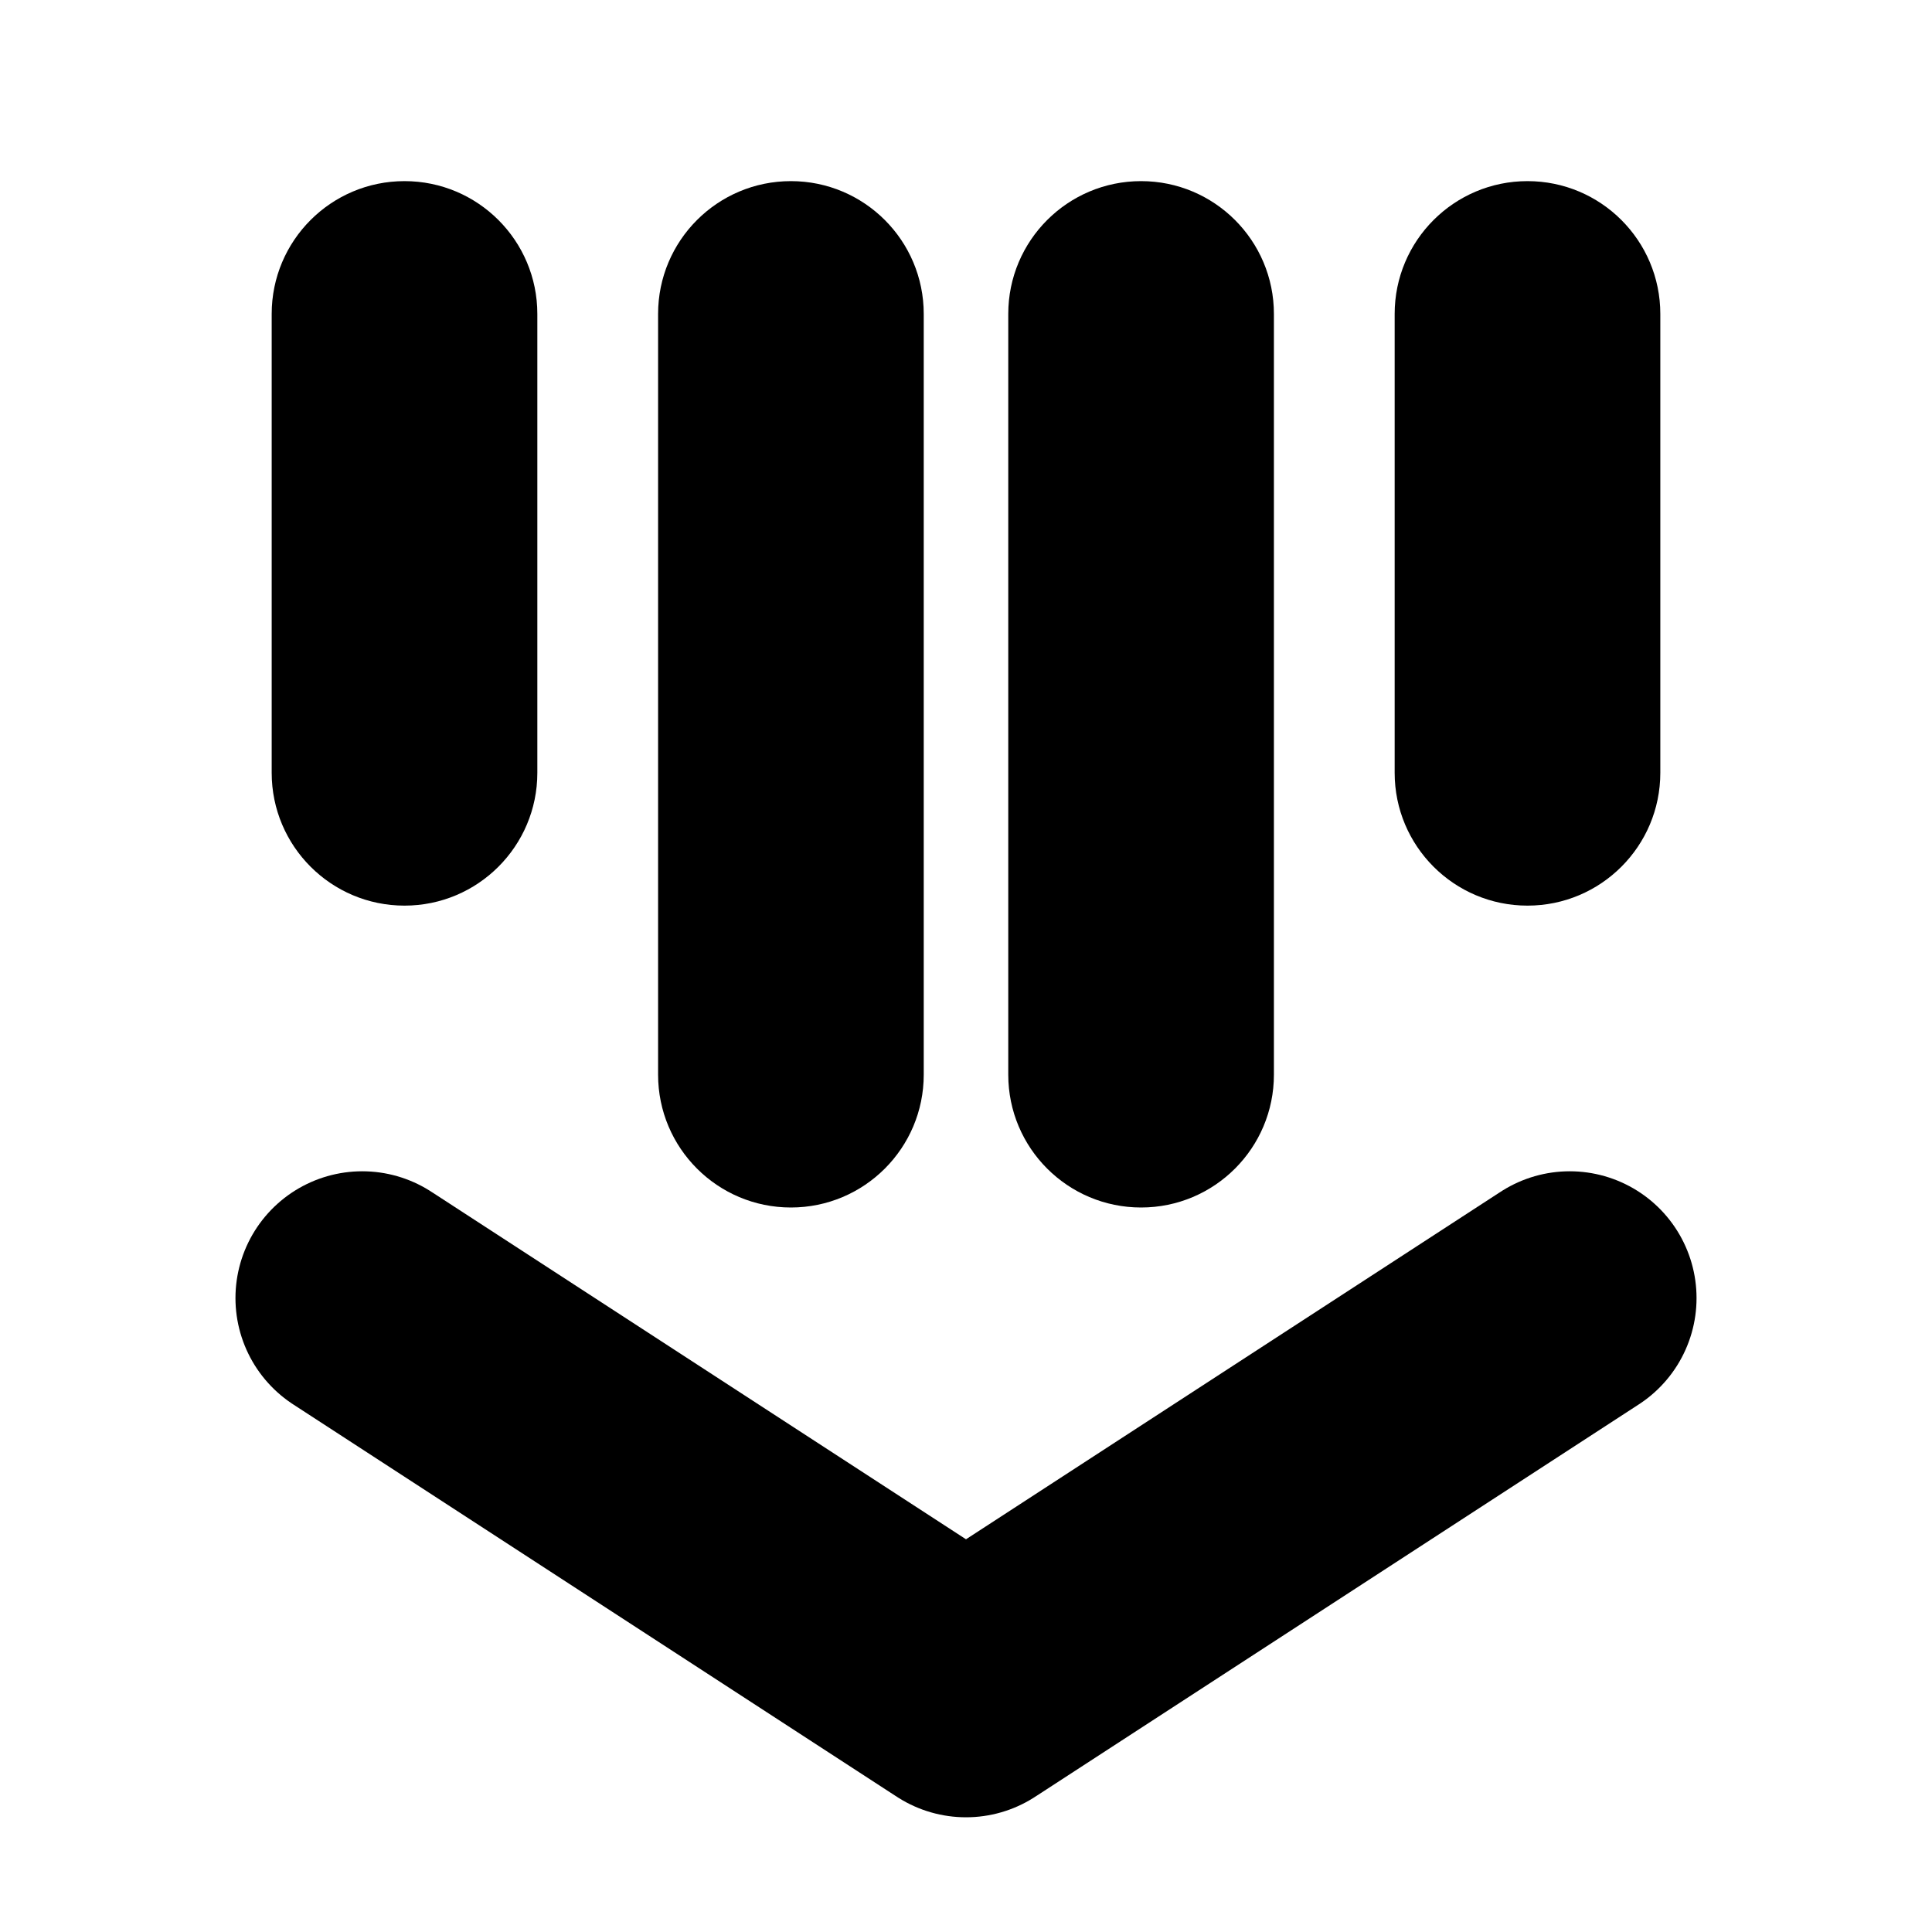
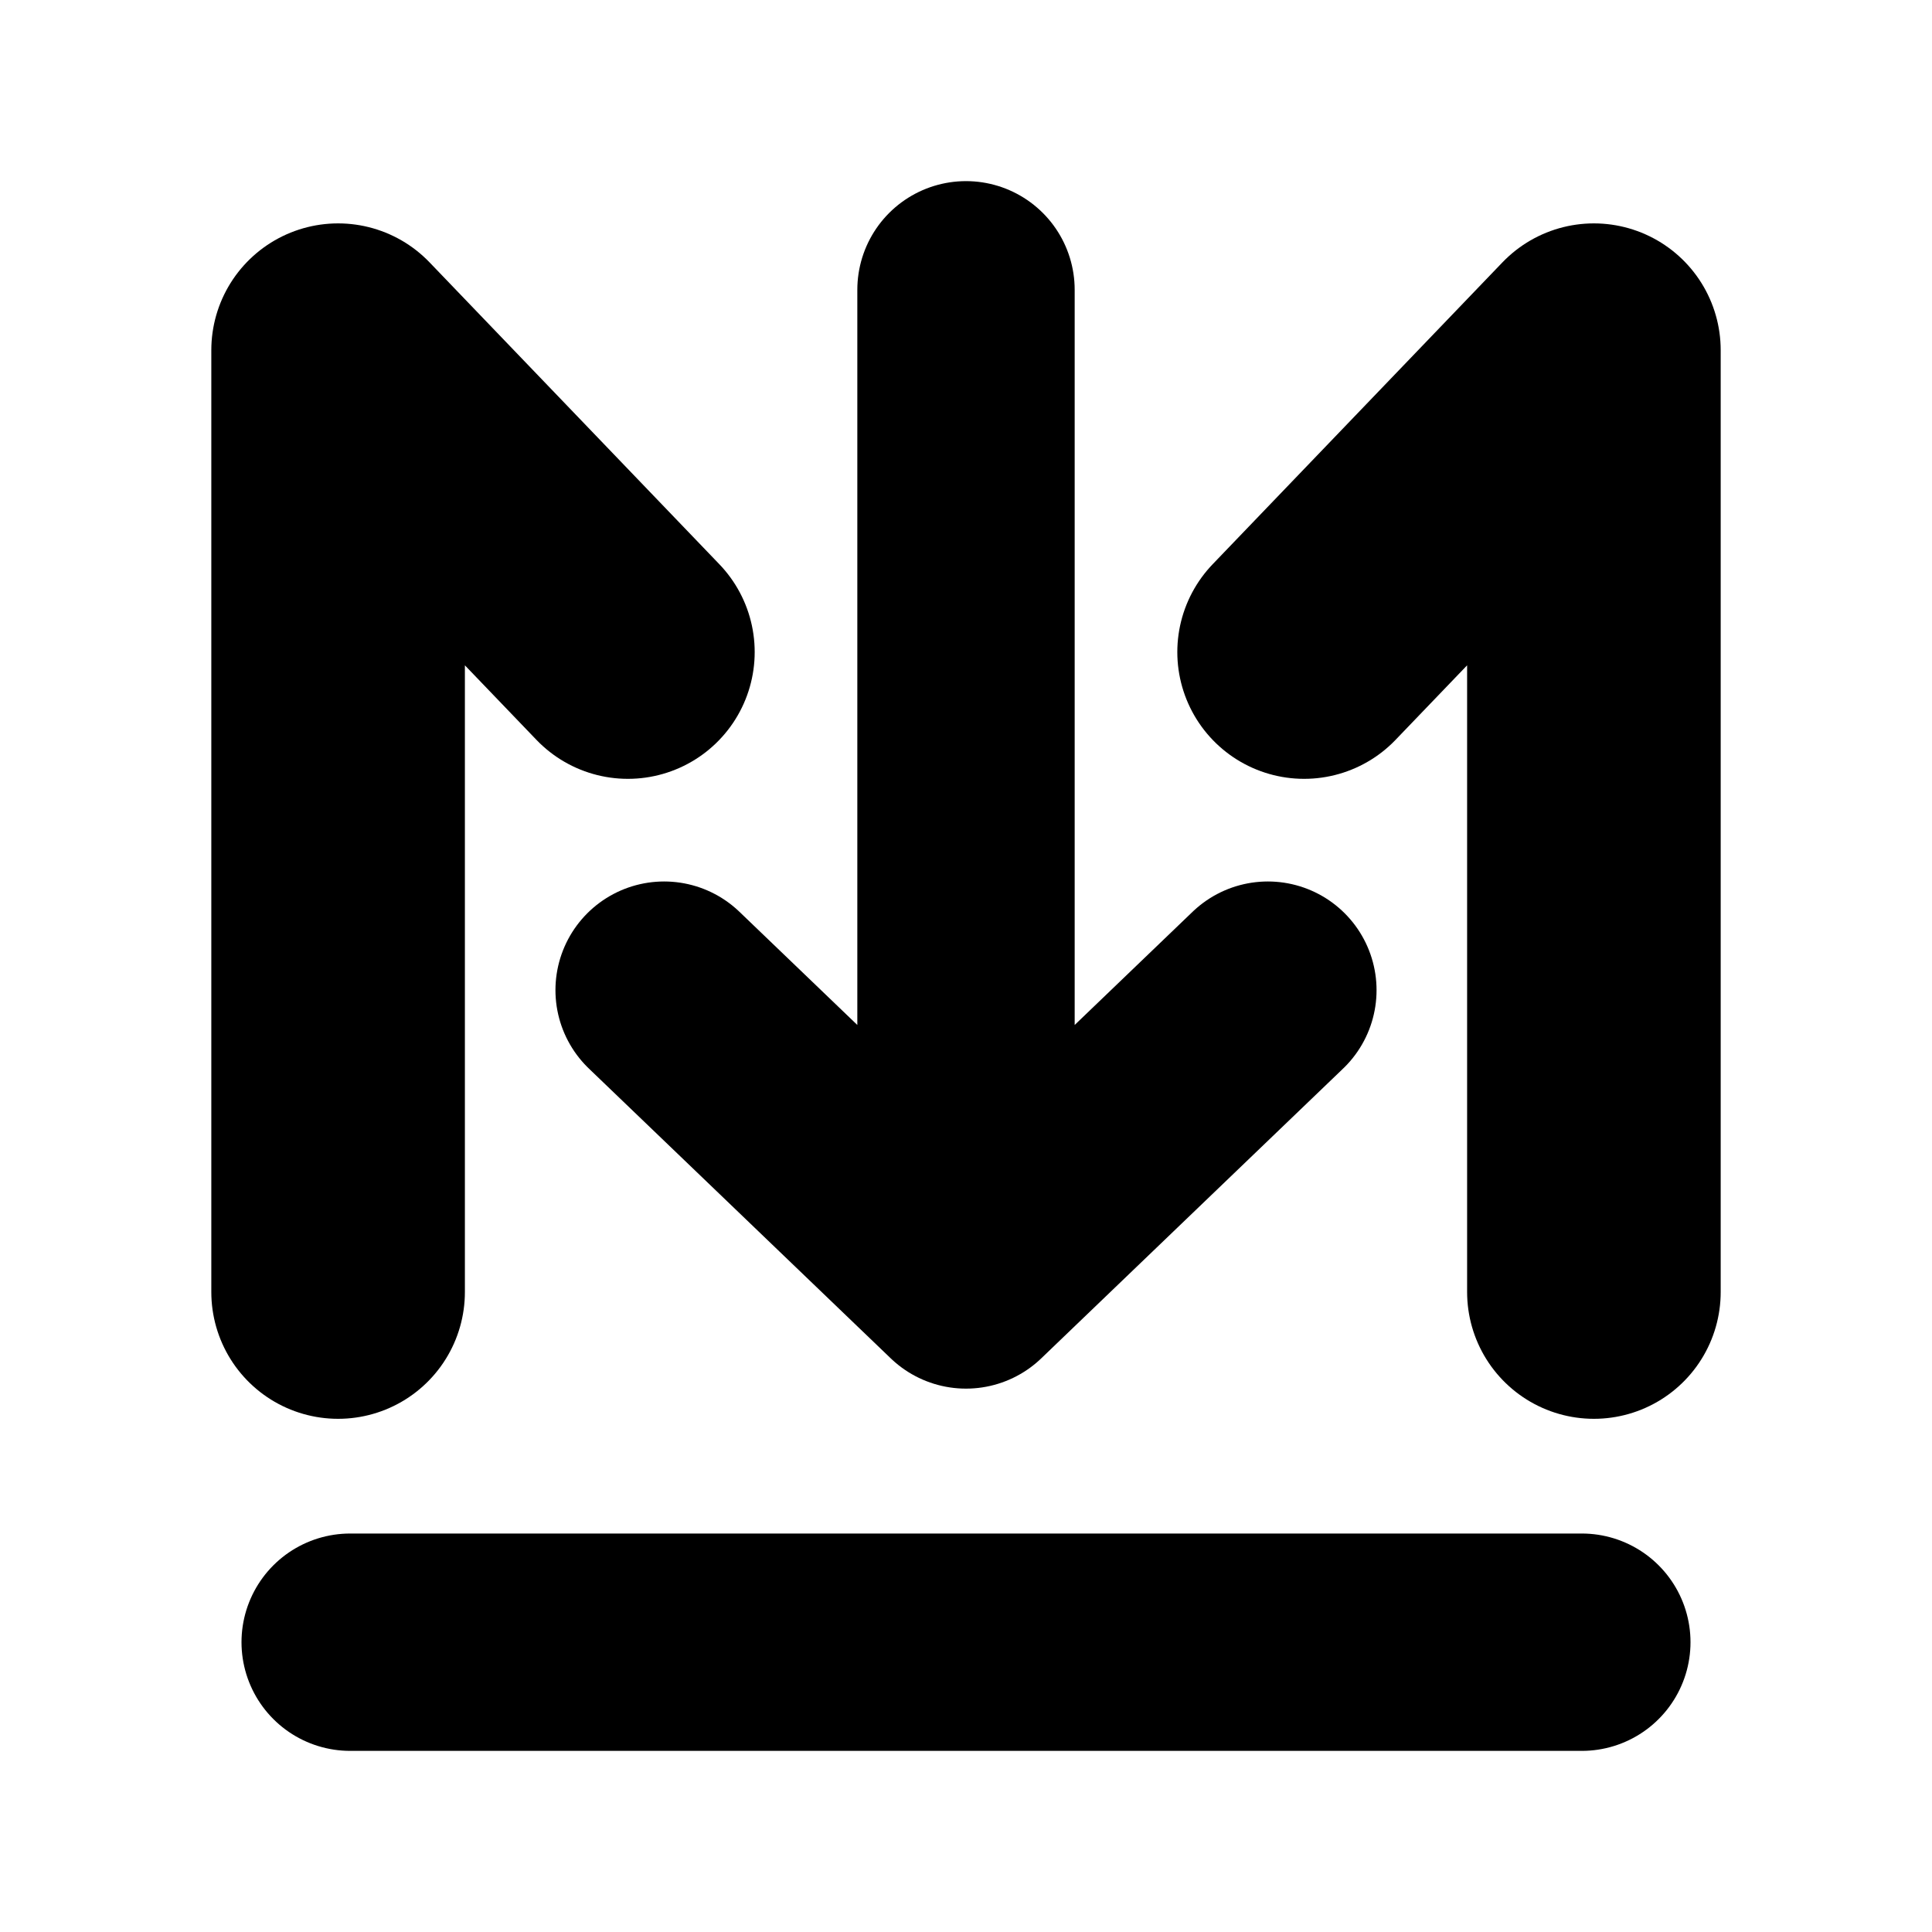
- <svg xmlns="http://www.w3.org/2000/svg" viewBox="0 0 32 32" fill="currentColor">
-   <rect x="4.5" y="3" width="4.4" height="12" rx="2.2" />
-   <rect x="10.9" y="3" width="4.4" height="17" rx="2.2" />
-   <rect x="16.7" y="3" width="4.4" height="17" rx="2.2" />
-   <rect x="23.1" y="3" width="4.4" height="12" rx="2.2" />
-   <path d="M6 21.5 16 28l10-6.5" fill="none" stroke="currentColor" stroke-width="4.2" stroke-linecap="round" stroke-linejoin="round" />
+ <svg xmlns="http://www.w3.org/2000/svg" viewBox="0 0 32 32" fill="none">
+   <path d="M5.6 21.4V5.8l4.8 5M26.4 21.4V5.8l-4.8 5" stroke="currentColor" stroke-width="4.2" stroke-linecap="round" stroke-linejoin="round" />
+   <path d="M16 4.8v15.4M11 16.4l5 4.8 5-4.8M5.8 27.2h20.4" stroke="currentColor" stroke-width="3.6" stroke-linecap="round" stroke-linejoin="round" />
</svg>
